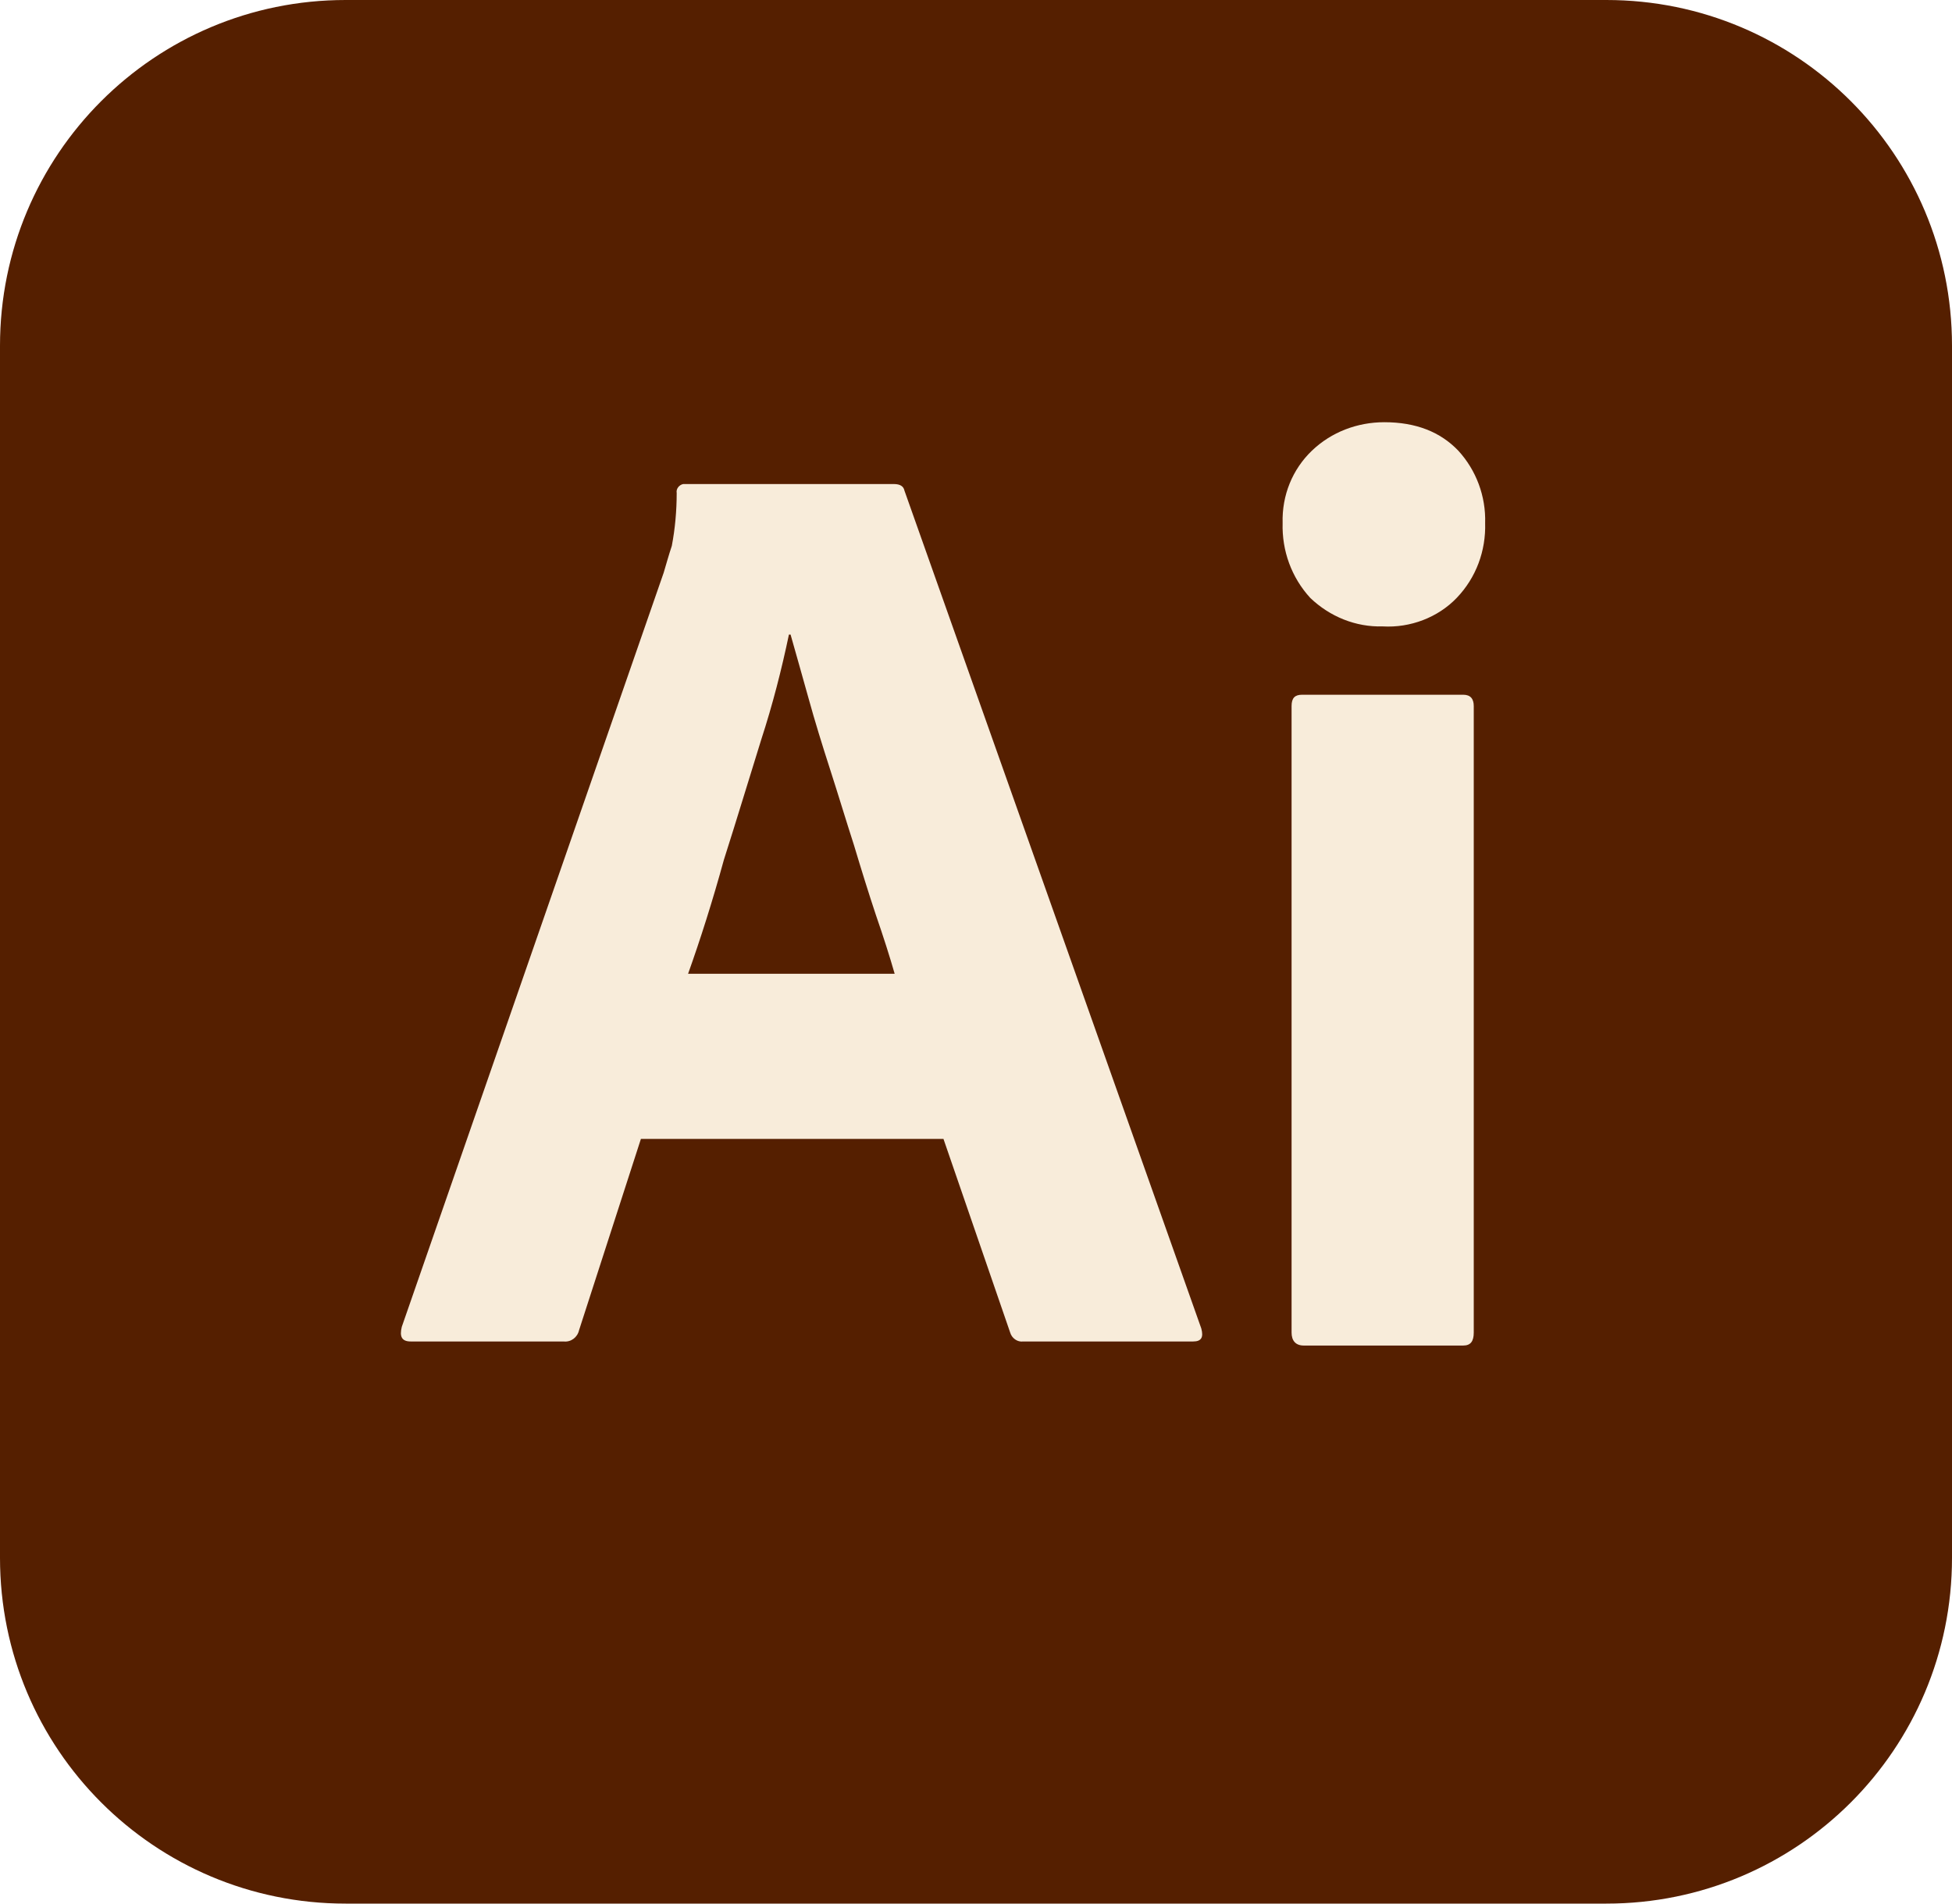
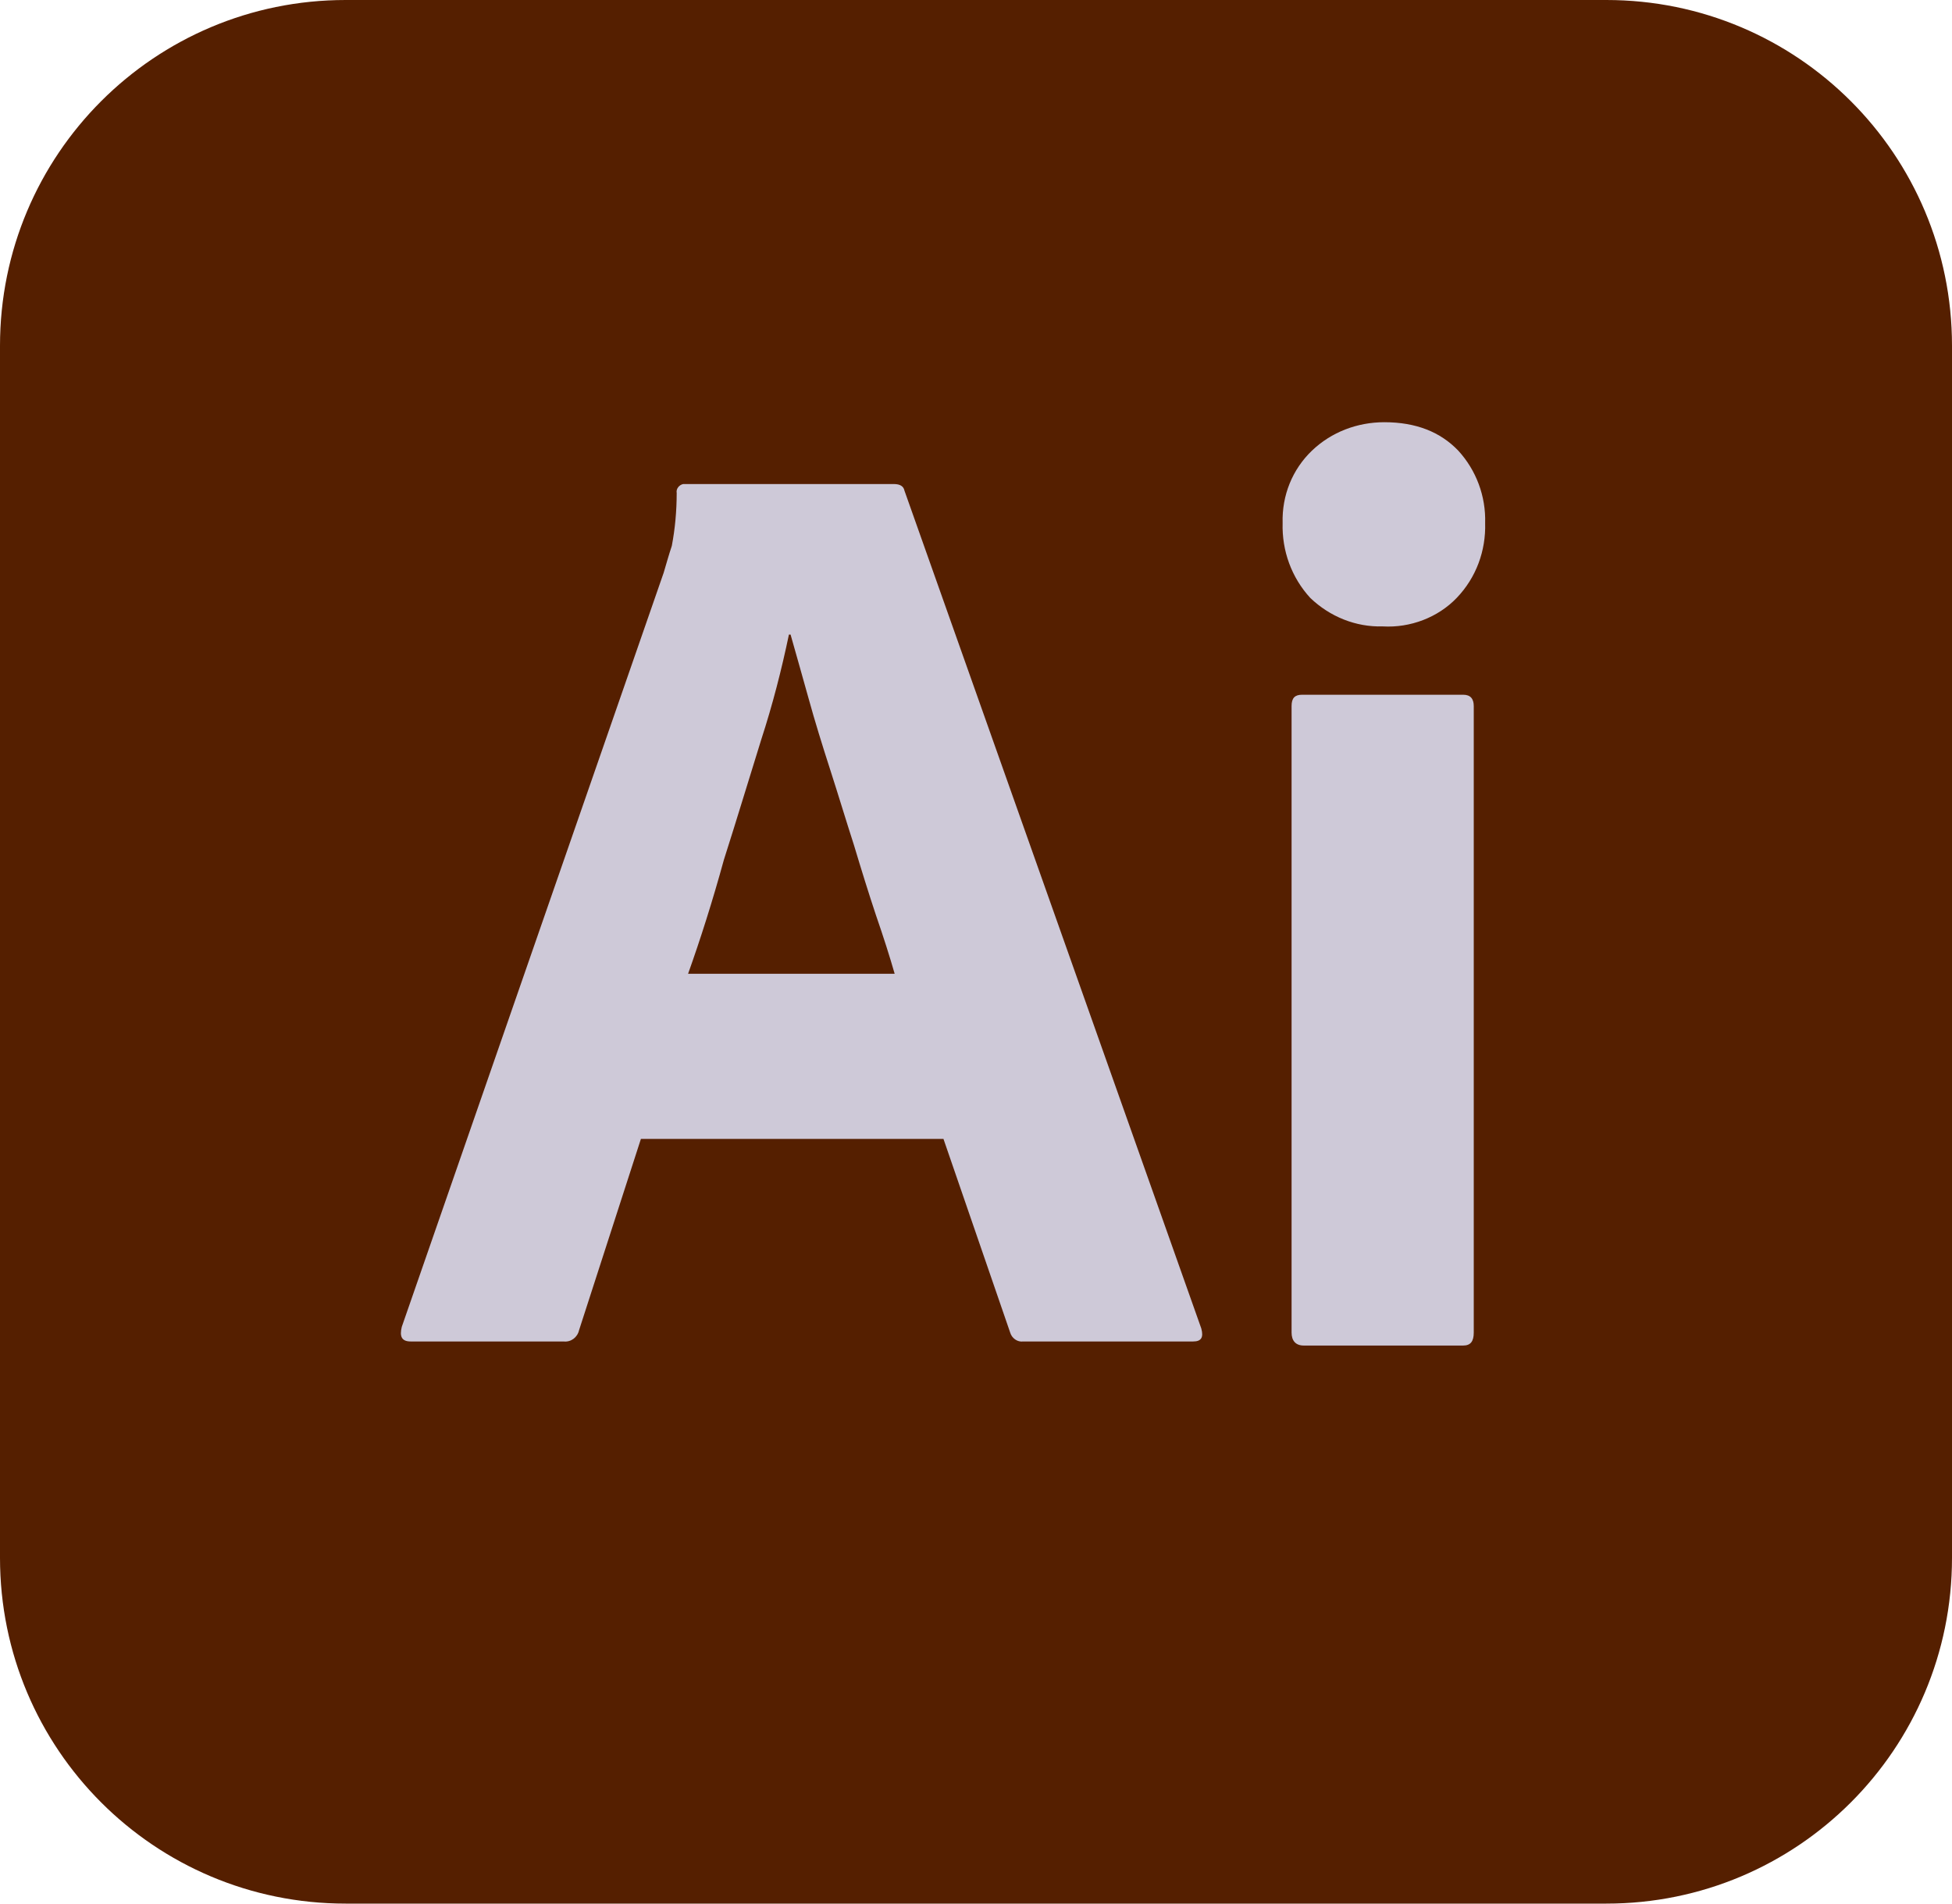
<svg xmlns="http://www.w3.org/2000/svg" xml:space="preserve" viewBox="0 0 240 234">
  <path fill="#551F00" d="M42.5 0h155C221 0 240 19 240 42.5v149c0 23.5-19 42.5-42.5 42.5h-155C19 234 0 215 0 191.5v-149C0 19 19 0 42.5 0z" />
-   <path fill="#F8ECDA" d="M116 140H78.8l-7.6 23.5c-.2.9-1 1.5-1.9 1.4H50.5c-1.1 0-1.4-.6-1.1-1.8l32.2-92.7c.3-1 .6-2.1 1-3.3.4-2.1.6-4.3.6-6.5-.1-.5.3-1 .8-1.1h25.9c.8 0 1.2.3 1.3.8l36.5 103c.3 1.1 0 1.6-1 1.6h-20.9c-.7.1-1.4-.4-1.6-1.1L116 140zm-31.4-20.3H110c-.6-2.1-1.4-4.6-2.3-7.2-.9-2.7-1.8-5.6-2.7-8.6-1-3.1-1.9-6.1-2.9-9.2s-1.9-6-2.7-8.9c-.8-2.8-1.5-5.4-2.2-7.8H97c-.9 4.3-2 8.6-3.4 12.9-1.5 4.8-3 9.8-4.6 14.8-1.4 5.1-2.9 9.8-4.4 14zM170 77c-3.3.1-6.5-1.2-8.9-3.5-2.3-2.5-3.5-5.8-3.4-9.2-.1-3.4 1.2-6.6 3.6-8.9s5.6-3.5 8.9-3.5c3.9 0 6.9 1.2 9.1 3.5 2.2 2.4 3.4 5.6 3.3 8.9.1 3.4-1.1 6.7-3.5 9.2-2.3 2.4-5.7 3.7-9.1 3.5zm-11.2 86.8v-77c0-1 .4-1.4 1.3-1.4h19.8c.9 0 1.3.5 1.3 1.4v77c0 1.1-.4 1.6-1.3 1.6h-19.6c-1 0-1.5-.6-1.5-1.6z" />
+   <path fill="#CEC9D8" d="M116 140H78.8l-7.6 23.5c-.2.9-1 1.5-1.9 1.4H50.5c-1.1 0-1.4-.6-1.1-1.8l32.2-92.7c.3-1 .6-2.1 1-3.3.4-2.1.6-4.3.6-6.5-.1-.5.3-1 .8-1.1h25.9c.8 0 1.2.3 1.3.8l36.5 103c.3 1.1 0 1.6-1 1.6h-20.9c-.7.1-1.4-.4-1.6-1.1L116 140zm-31.4-20.3H110c-.6-2.1-1.4-4.6-2.3-7.2-.9-2.7-1.8-5.6-2.7-8.6-1-3.1-1.9-6.1-2.9-9.2s-1.9-6-2.7-8.9c-.8-2.8-1.5-5.4-2.2-7.8H97c-.9 4.3-2 8.6-3.4 12.9-1.5 4.8-3 9.8-4.6 14.8-1.4 5.1-2.9 9.8-4.4 14zM170 77c-3.3.1-6.5-1.2-8.9-3.5-2.3-2.5-3.5-5.8-3.4-9.2-.1-3.4 1.2-6.6 3.6-8.9s5.6-3.5 8.9-3.5c3.9 0 6.9 1.2 9.1 3.5 2.2 2.4 3.4 5.6 3.3 8.9.1 3.4-1.1 6.7-3.5 9.2-2.3 2.4-5.7 3.7-9.1 3.5zm-11.2 86.8v-77c0-1 .4-1.4 1.3-1.4h19.8c.9 0 1.3.5 1.3 1.4v77c0 1.1-.4 1.6-1.3 1.6h-19.6c-1 0-1.5-.6-1.5-1.6z" />
</svg>
